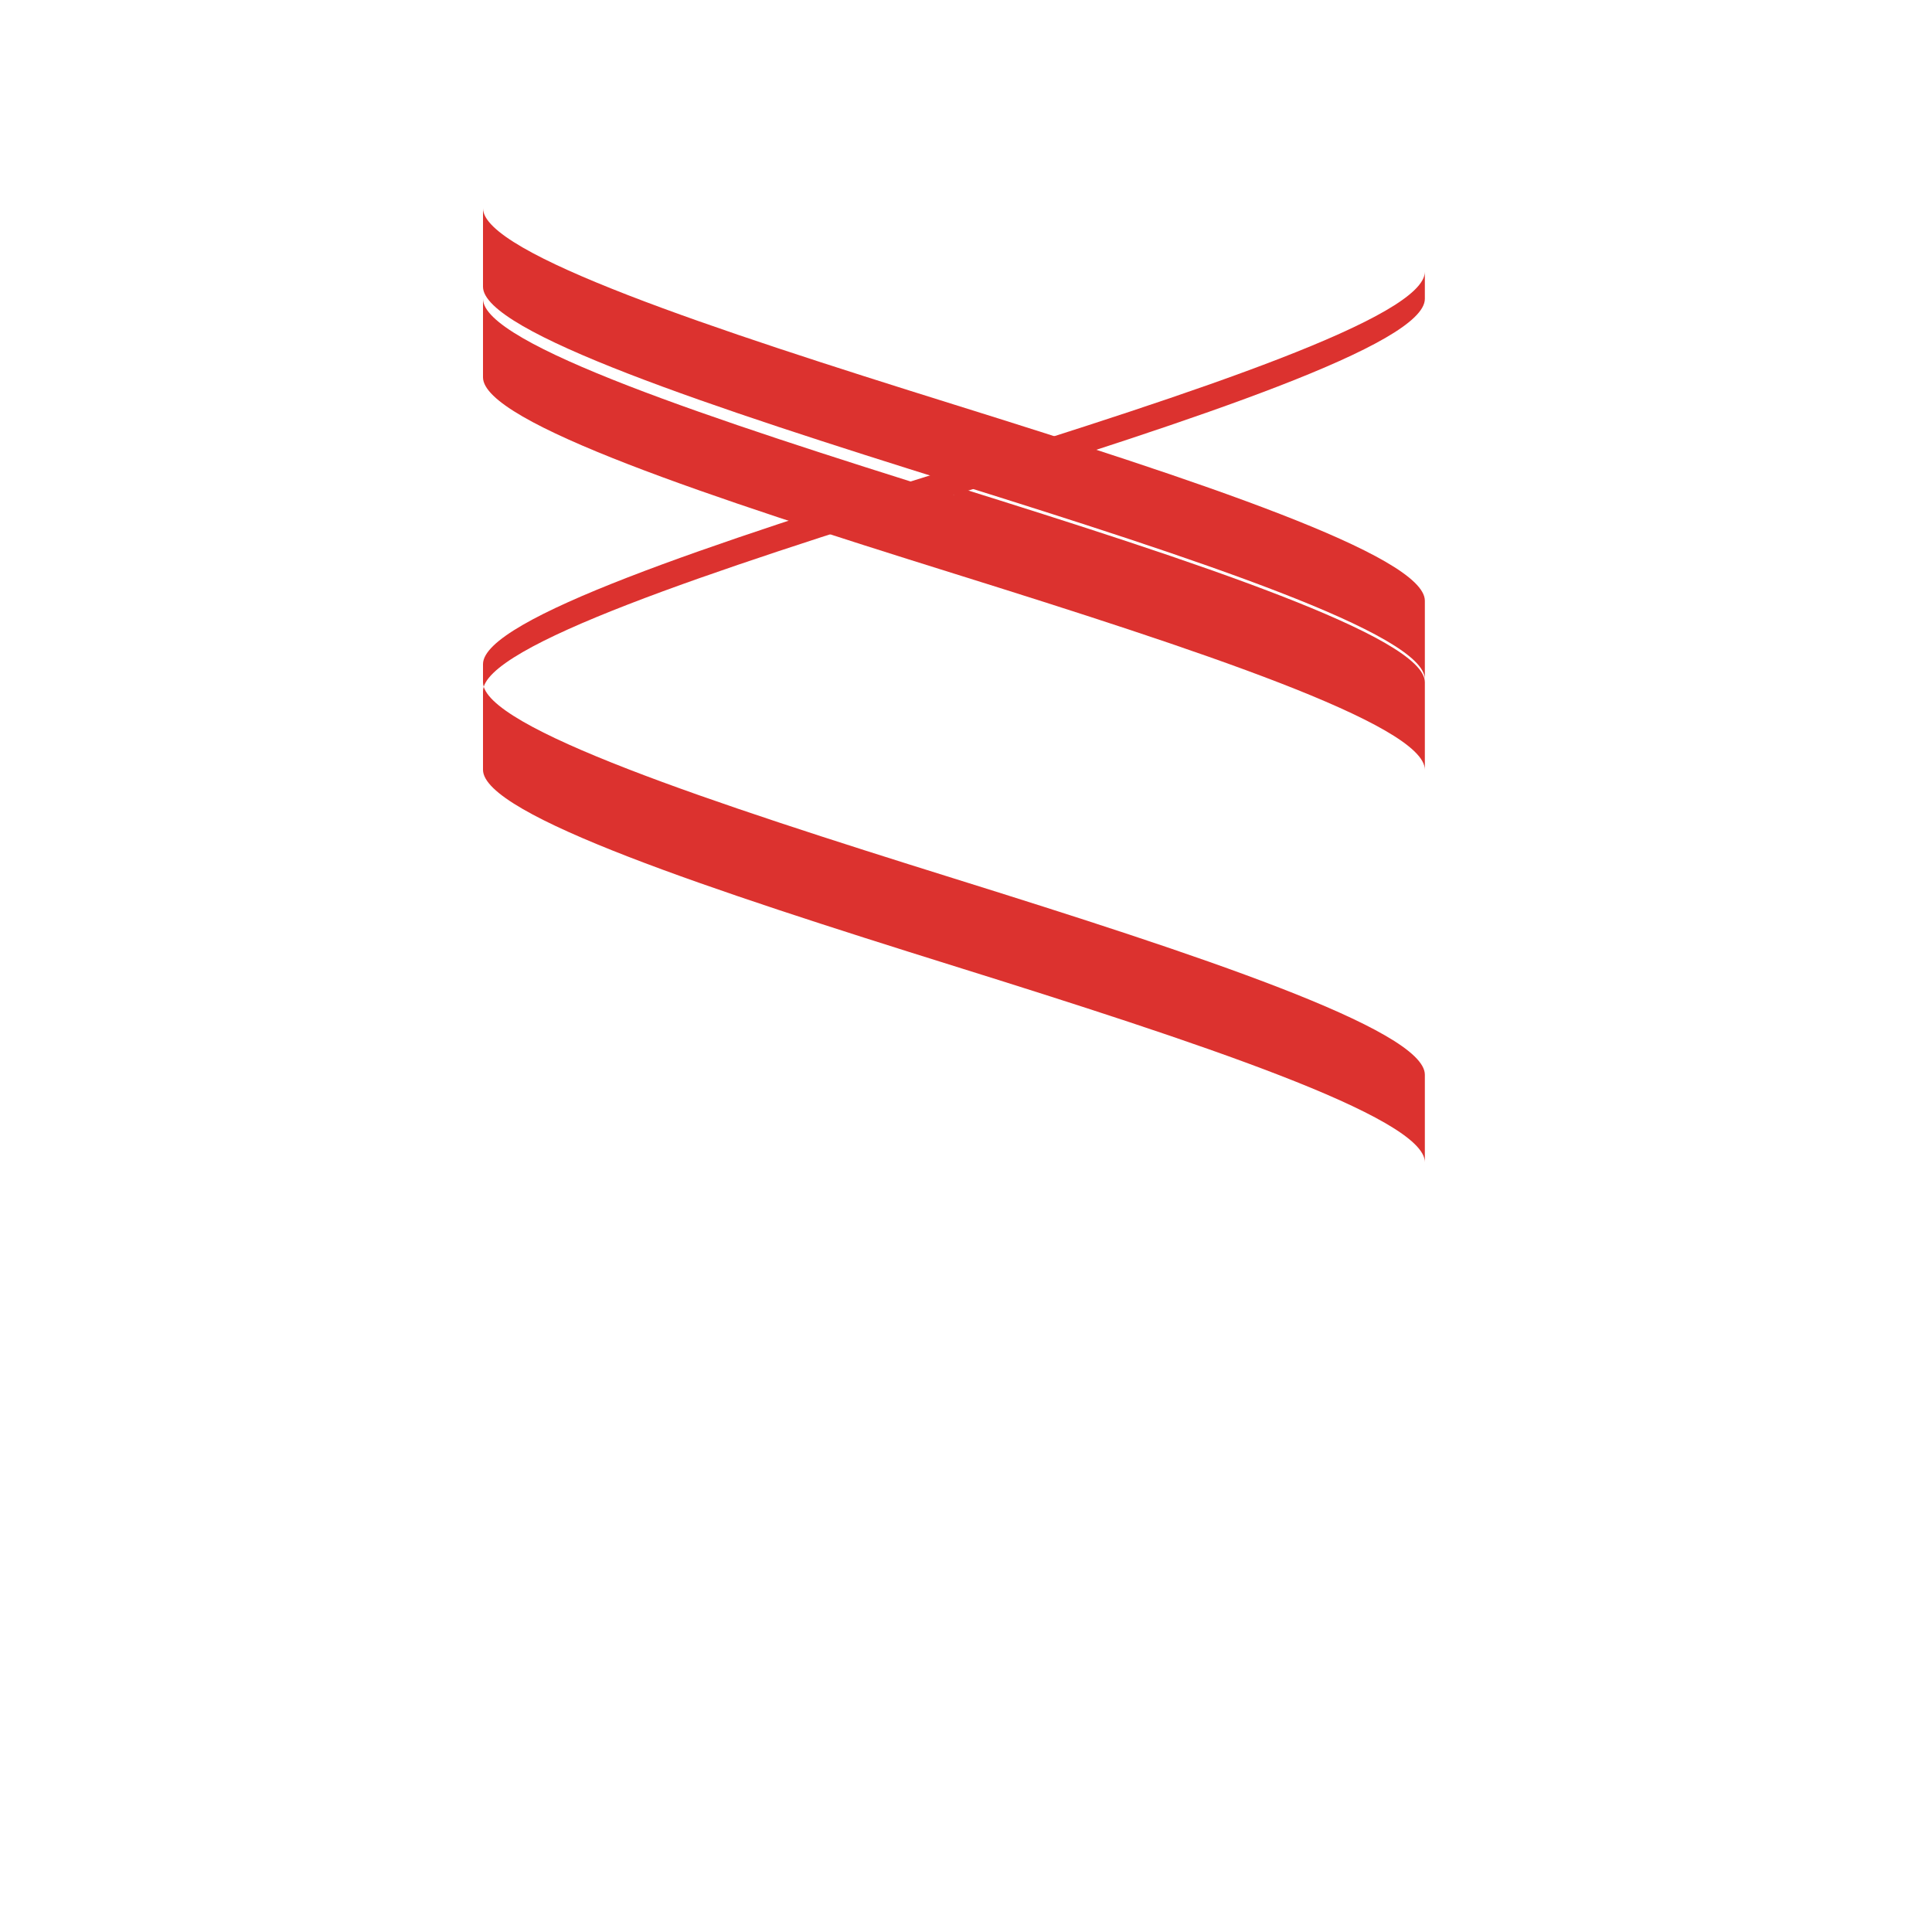
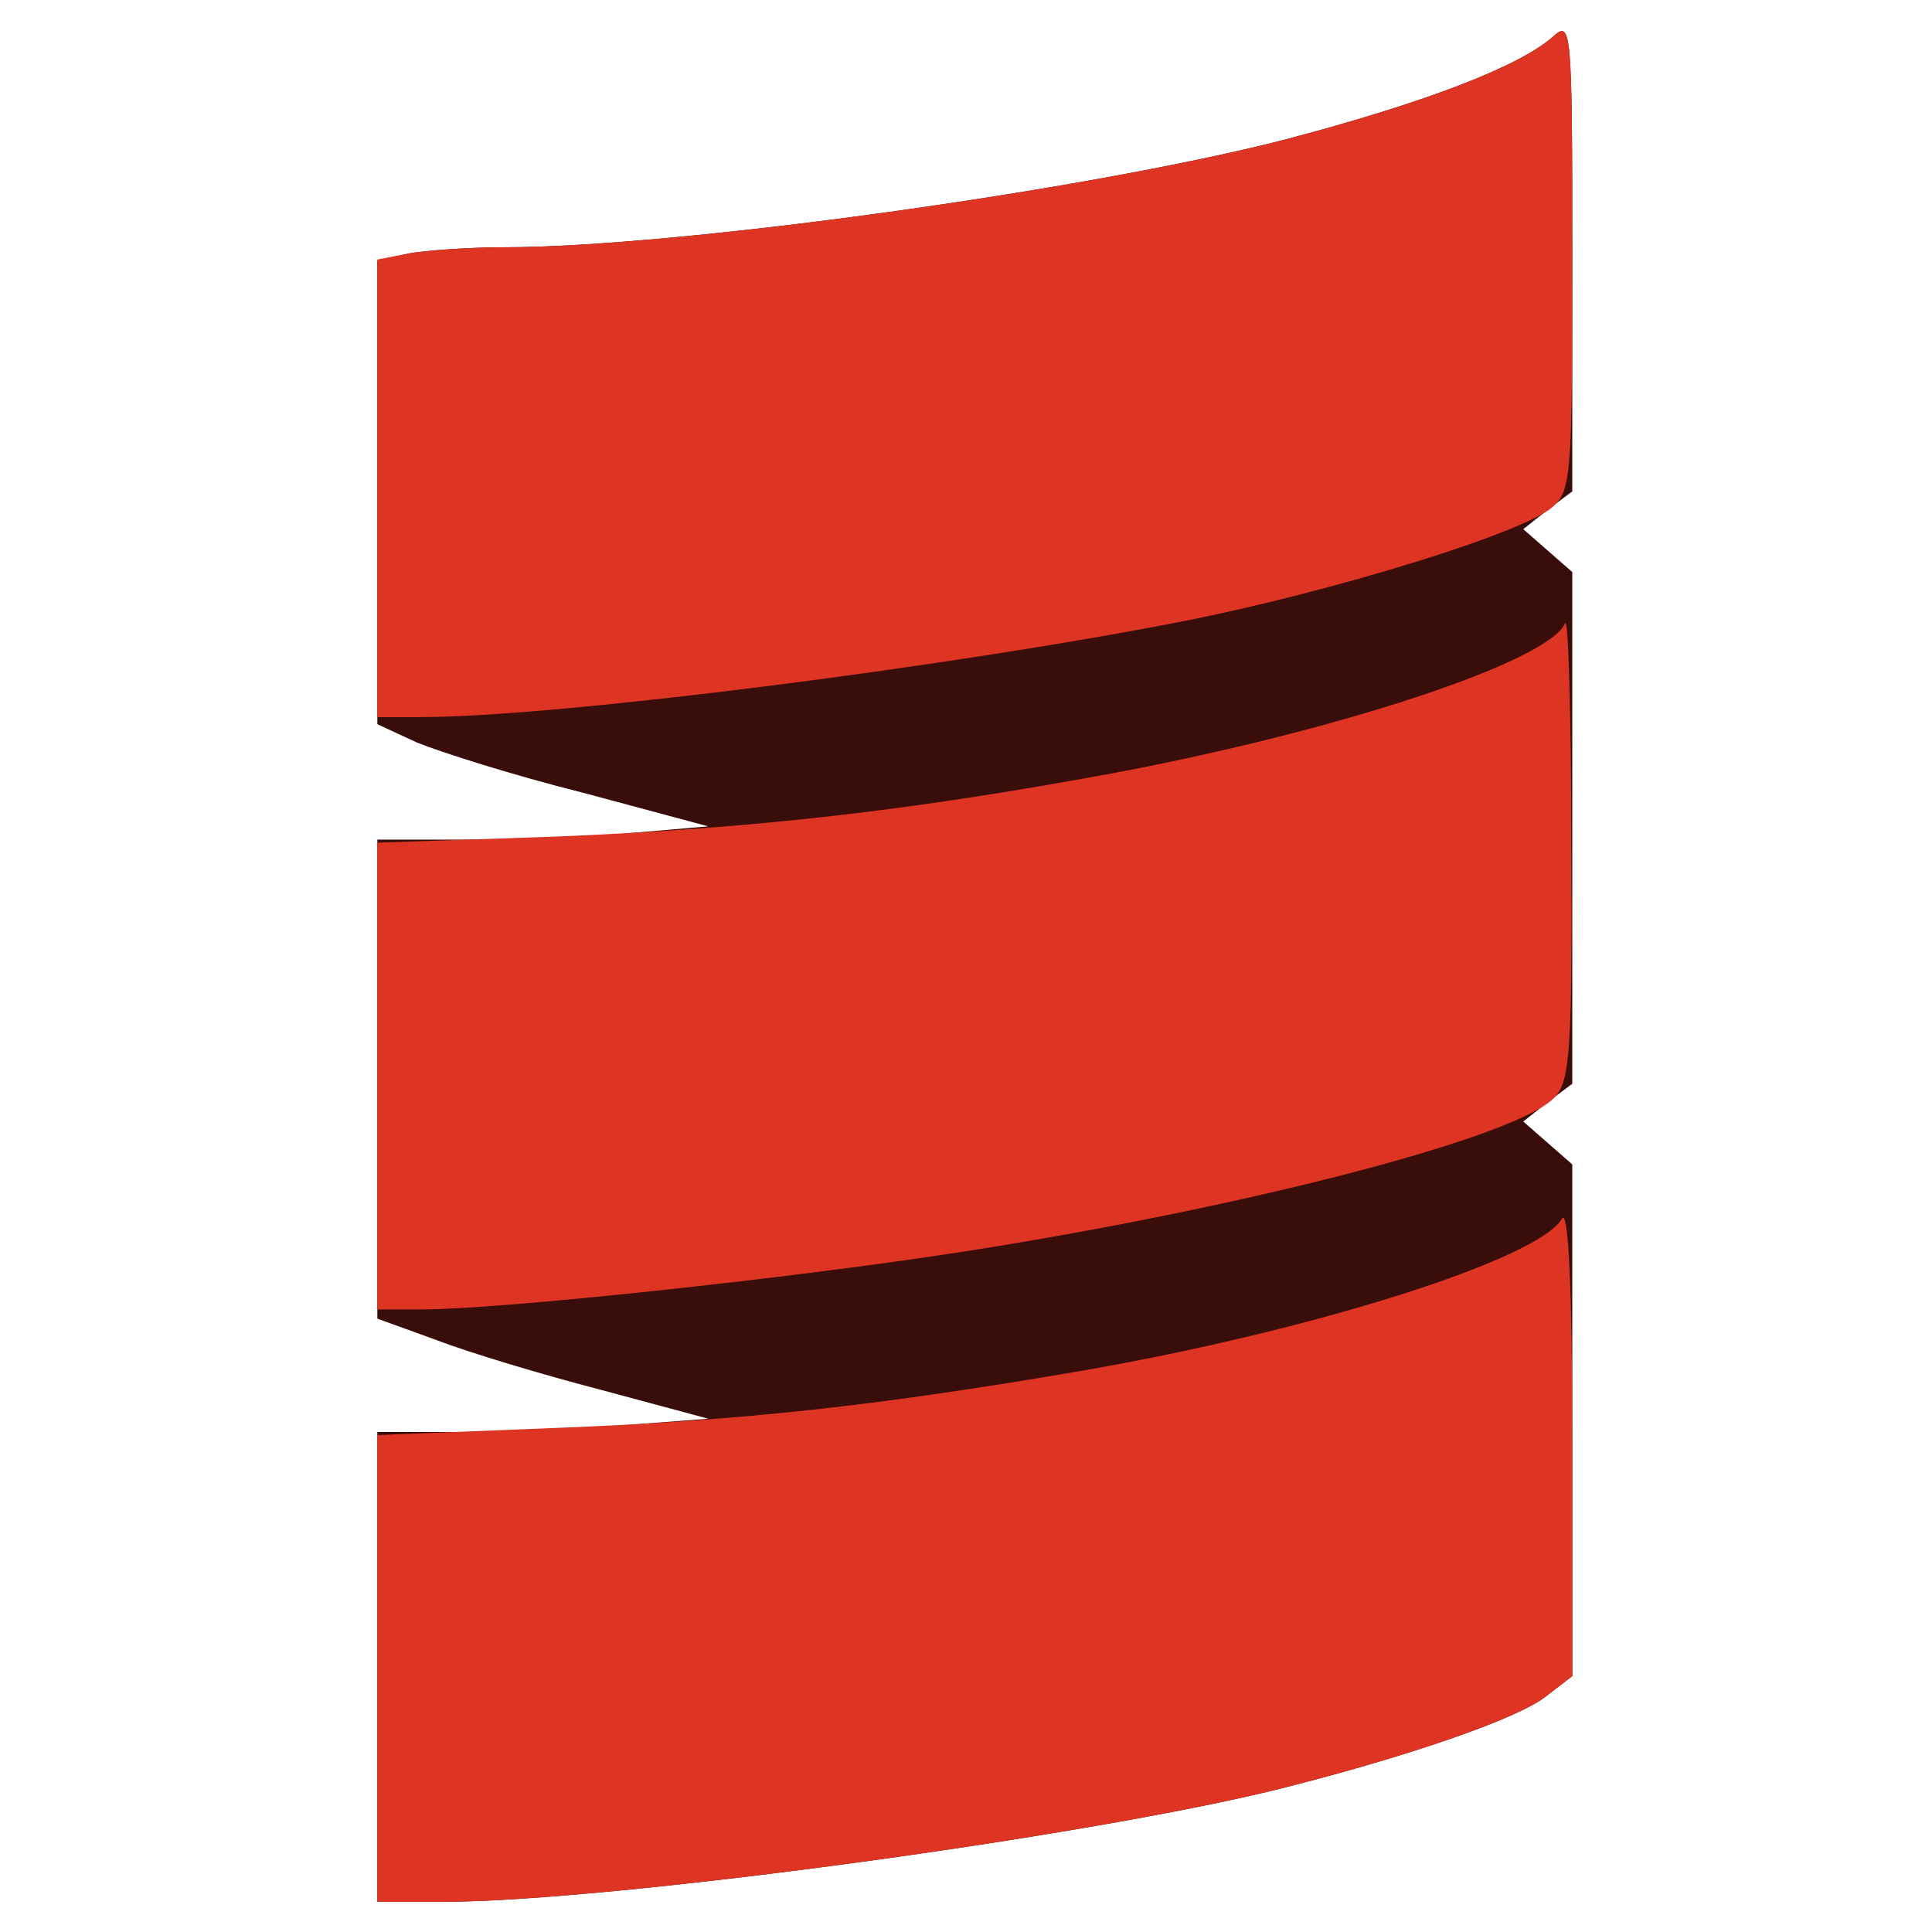
- <svg xmlns="http://www.w3.org/2000/svg" width="64" height="64" viewBox="0 0 64 64">
-   <path fill="#dc322f" d="M47.2 9.9c0 1.5-7.6 4-15.6 6.5-8 2.5-15.6 5-15.6 6.5v2.6c0 1.5 7.6 4 15.6 6.5 8 2.5 15.6 5 15.6 6.5v-2.9c0-1.5-7.6-4-15.6-6.5-8-2.5-15.6-5-15.6-6.5V22c0-1.5 7.6-4 15.6-6.5C39.6 13 47.2 10.5 47.2 9" />
-   <path fill="#dc322f" d="M47.2 22.8v-2.9c0-1.5-7.6-4-15.6-6.5-8-2.5-15.6-5-15.6-6.5v2.6c0 1.5 7.6 4 15.6 6.5 8 2.5 15.6 5 15.6 6.5" />
-   <path fill="#dc322f" d="M31.6 16.4c-8-2.5-15.6-5-15.6-6.5v2.6c0 1.5 7.6 4 15.6 6.5 8 2.5 15.6 5 15.6 6.5v-2.9c0-1.5-7.6-4-15.6-6.5" />
+ <svg xmlns="http://www.w3.org/2000/svg" version="1.0" viewBox="0 0 128 128">
+   <path d="M25 110.437V94.874h5.616c3.113 0 8.052-.203 11.03-.474l5.278-.406-7.038-1.894c-3.924-1.015-8.864-2.504-10.961-3.316L25 87.364V55.627h6.293c3.383 0 8.323-.203 10.894-.473l4.737-.406-8.323-2.233C34 51.366 29.128 49.809 27.639 49.2L25 47.982v-30.72l2.098-.473c1.15-.203 3.992-.406 6.293-.406 11.367 0 38.366-3.722 51.628-7.105 9.27-2.436 15.698-4.872 17.931-6.902 1.15-1.015 1.218-.406 1.218 14.548v15.63l-1.624 1.219-1.624 1.285 3.248 2.842v33.9l-1.624 1.218-1.624 1.286 3.248 2.842v33.9l-1.76 1.353c-1.894 1.489-9.202 3.993-17.524 6.09C71.892 121.737 40.157 126 29.33 126H25z" fill="#390d09" />
+   <g fill="#de3423">
+     <path d="M25 110.572V95.077l11.842-.474c12.315-.473 21.45-1.488 34.847-3.789 15.225-2.639 30.246-7.375 31.803-10.082.406-.677.676 4.534.676 14.616v15.698l-1.76 1.353c-1.894 1.489-9.202 3.993-17.524 6.09C71.892 121.737 40.157 126 29.33 126H25zM25 71.327V55.83l11.842-.406c13.127-.541 23.344-1.691 36.877-4.195 15.157-2.842 28.96-7.443 29.976-9.947.203-.473.406 6.09.406 14.616.067 13.533-.068 15.698-1.083 16.78-2.368 2.64-20.638 7.376-39.449 10.286-11.435 1.76-30.381 3.79-35.66 3.79H25zM25 32.352V17.195l2.098-.406c1.15-.203 3.992-.406 6.293-.406 11.367 0 38.366-3.722 51.628-7.105 9.27-2.436 15.698-4.872 17.931-6.902 1.15-1.015 1.218-.406 1.218 14.48 0 14.548-.067 15.63-1.285 16.714-1.827 1.691-14.345 5.548-24.09 7.51-15.765 3.113-41.951 6.429-50.883 6.429H25z" />
+   </g>
</svg>
